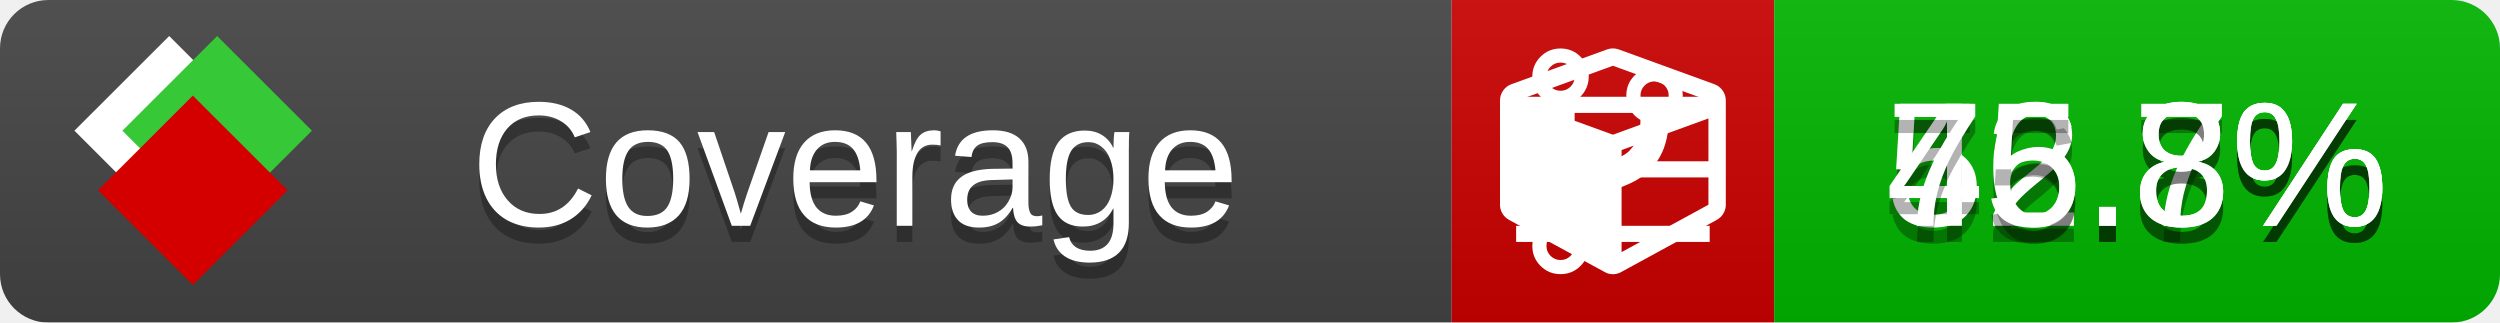
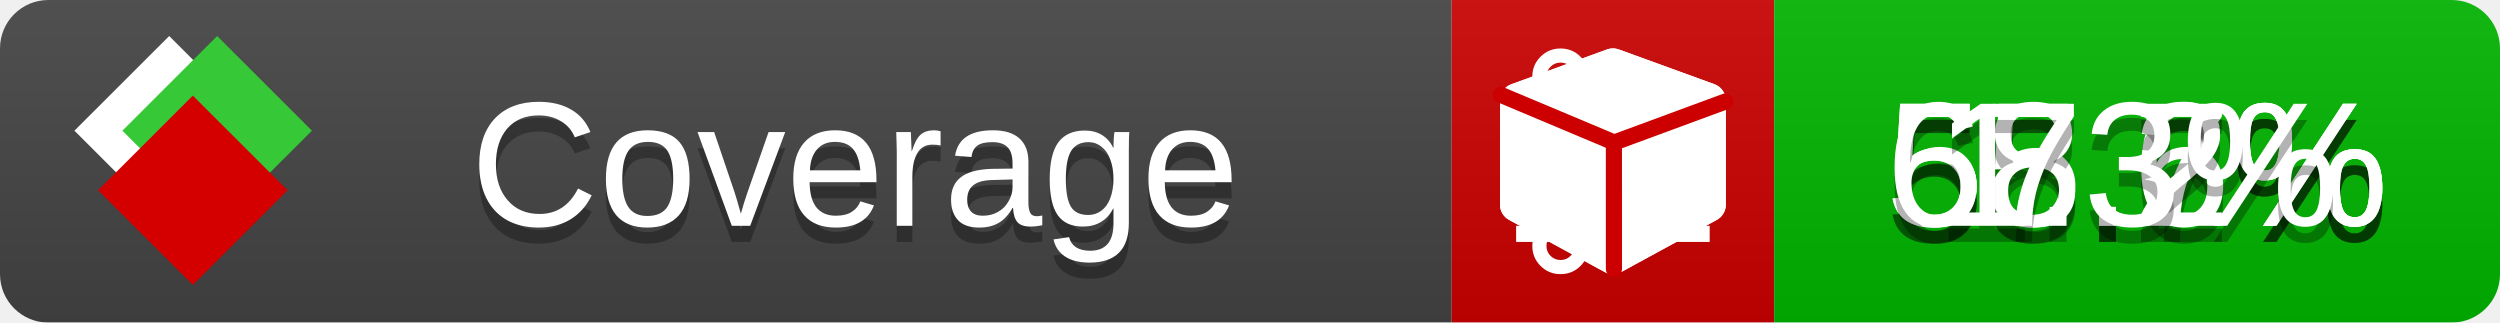
<svg xmlns="http://www.w3.org/2000/svg" xmlns:xlink="http://www.w3.org/1999/xlink" width="155" height="20">
  <style type="text/css">
          
            @keyframes fade1 {
                0% { visibility: visible; opacity: 1; }
-                27% { visibility: visible; opacity: 1; }
-                33% { visibility: hidden; opacity: 0; }
-                60% { visibility: hidden; opacity: 0; }
-                66% { visibility: hidden; opacity: 0; }
-                93% { visibility: hidden; opacity: 0; }
+                23% { visibility: visible; opacity: 1; }
+                25% { visibility: hidden; opacity: 0; }
+                48% { visibility: hidden; opacity: 0; }
+                50% { visibility: hidden; opacity: 0; }
+                73% { visibility: hidden; opacity: 0; }
+                75% { visibility: hidden; opacity: 0; }
+                98% { visibility: hidden; opacity: 0; }
              100% { visibility: visible; opacity: 1; }
            }
            @keyframes fade2 {
                0% { visibility: hidden; opacity: 0; }
-                27% { visibility: hidden; opacity: 0; }
-                33% { visibility: visible; opacity: 1; }
-                60% { visibility: visible; opacity: 1; }
-                66% { visibility: hidden; opacity: 0; }
-                93% { visibility: hidden; opacity: 0; }
+                23% { visibility: hidden; opacity: 0; }
+                25% { visibility: visible; opacity: 1; }
+                48% { visibility: visible; opacity: 1; }
+                50% { visibility: hidden; opacity: 0; }
+                73% { visibility: hidden; opacity: 0; }
+                75% { visibility: hidden; opacity: 0; }
+                98% { visibility: hidden; opacity: 0; }
              100% { visibility: hidden; opacity: 0; }
            }
            @keyframes fade3 {
                0% { visibility: hidden; opacity: 0; }
-                27% { visibility: hidden; opacity: 0; }
-                33% { visibility: hidden; opacity: 0; }
-                60% { visibility: hidden; opacity: 0; }
-                66% { visibility: visible; opacity: 1; }
-                93% { visibility: visible; opacity: 1; }
+                23% { visibility: hidden; opacity: 0; }
+                25% { visibility: hidden; opacity: 0; }
+                48% { visibility: hidden; opacity: 0; }
+                50% { visibility: visible; opacity: 1; }
+                73% { visibility: visible; opacity: 1; }
+                75% { visibility: hidden; opacity: 0; }
+                98% { visibility: hidden; opacity: 0; }
+               100% { visibility: hidden; opacity: 0; }
+             }
+             @keyframes fade4 {
+                 0% { visibility: hidden; opacity: 0; }
+                23% { visibility: hidden; opacity: 0; }
+                25% { visibility: hidden; opacity: 0; }
+                48% { visibility: hidden; opacity: 0; }
+                50% { visibility: hidden; opacity: 0; }
+                73% { visibility: hidden; opacity: 0; }
+                75% { visibility: visible; opacity: 1; }
+                98% { visibility: visible; opacity: 1; }
              100% { visibility: hidden; opacity: 0; }
            }
            .linecoverage {
                animation-duration: 15s;
                animation-name: fade1;
                animation-iteration-count: infinite;
            }
            .branchcoverage {
                animation-duration: 15s;
                animation-name: fade2;
                animation-iteration-count: infinite;
            }
            .methodcoverage {
                animation-duration: 15s;
                animation-name: fade3;
+                 animation-iteration-count: infinite;
+             }
+             .fullmethodcoverage {
+                 animation-duration: 15s;
+                 animation-name: fade4;
                animation-iteration-count: infinite;
            }
          
    </style>
  <defs>
    <linearGradient id="gradient" x2="0" y2="100%">
      <stop offset="0" stop-color="#bbb" stop-opacity=".1" />
      <stop offset="1" stop-opacity=".1" />
    </linearGradient>
    <linearGradient id="c">
      <stop offset="0" stop-color="#d40000" />
      <stop offset="1" stop-color="#ff2a2a" />
    </linearGradient>
    <linearGradient id="a">
      <stop offset="0" stop-color="#e0e0de" />
      <stop offset="1" stop-color="#fff" />
    </linearGradient>
    <linearGradient id="b">
      <stop offset="0" stop-color="#37c837" />
      <stop offset="1" stop-color="#217821" />
    </linearGradient>
    <linearGradient xlink:href="#a" id="e" x1="106.44" x2="69.96" y1="-11.96" y2="-46.84" gradientTransform="matrix(-.8426 -.00045 -.00045 -.8426 -94.27 -75.82)" gradientUnits="userSpaceOnUse" />
    <linearGradient xlink:href="#b" id="f" x1="56.19" x2="77.97" y1="-23.45" y2="10.62" gradientTransform="matrix(.8426 .00045 .00045 .8426 94.27 75.82)" gradientUnits="userSpaceOnUse" />
    <linearGradient xlink:href="#c" id="g" x1="79.98" x2="132.9" y1="10.79" y2="10.79" gradientTransform="matrix(.8426 .00045 .00045 .8426 94.27 75.82)" gradientUnits="userSpaceOnUse" />
    <mask id="mask">
      <rect width="155" height="20" rx="3" fill="#fff" />
    </mask>
    <g id="icon" transform="matrix(.04486 0 0 .04481 -.48 -.63)">
      <rect width="52.92" height="52.92" x="-109.72" y="-27.13" fill="url(#e)" transform="rotate(-135)" />
      <rect width="52.92" height="52.92" x="70.19" y="-39.18" fill="url(#f)" transform="rotate(45)" />
      <rect width="52.92" height="52.92" x="80.05" y="-15.74" fill="url(#g)" transform="rotate(45)" />
    </g>
  </defs>
  <g mask="url(#mask)">
    <rect x="0" y="0" width="90" height="20" fill="#444" />
    <rect x="90" y="0" width="20" height="20" fill="#c00" />
    <rect x="110" y="0" width="45" height="20" fill="#00B600" />
    <rect x="0" y="0" width="155" height="20" fill="url(#gradient)" />
  </g>
  <g>
    <path class="linecoverage" stroke="#fff" d="M94 6.5 h12 M94 10.5 h12 M94 14.5 h12" />
    <path class="branchcoverage" fill="#fff" d="m 97.628,15.247 q 0,-0.364 -0.255,-0.619 -0.255,-0.255 -0.619,-0.255 -0.364,0 -0.619,0.255 -0.255,0.255 -0.255,0.619 0,0.364 0.255,0.619 0.255,0.255 0.619,0.255 0.364,0 0.619,-0.255 0.255,-0.255 0.255,-0.619 z m 0,-10.493 q 0,-0.364 -0.255,-0.619 -0.255,-0.255 -0.619,-0.255 -0.364,0 -0.619,0.255 -0.255,0.255 -0.255,0.619 0,0.364 0.255,0.619 0.255,0.255 0.619,0.255 0.364,0 0.619,-0.255 0.255,-0.255 0.255,-0.619 z m 5.83,1.166 q 0,-0.364 -0.255,-0.619 -0.255,-0.255 -0.619,-0.255 -0.364,0 -0.619,0.255 -0.255,0.255 -0.255,0.619 0,0.364 0.255,0.619 0.255,0.255 0.619,0.255 0.364,0 0.619,-0.255 0.255,-0.255 0.255,-0.619 z m 0.874,0 q 0,0.474 -0.237,0.879 -0.237,0.405 -0.638,0.633 -0.018,2.614 -2.059,3.771 -0.619,0.346 -1.849,0.738 -1.166,0.364 -1.544,0.647 -0.378,0.282 -0.378,0.911 l 0,0.237 q 0.401,0.228 0.638,0.633 0.237,0.405 0.237,0.879 0,0.729 -0.51,1.239 -0.51,0.51 -1.239,0.51 -0.729,0 -1.239,-0.51 -0.51,-0.51 -0.51,-1.239 0,-0.474 0.237,-0.879 0.237,-0.405 0.638,-0.633 l 0,-7.469 q -0.401,-0.228 -0.638,-0.633 -0.237,-0.405 -0.237,-0.879 0,-0.729 0.51,-1.239 0.51,-0.51 1.239,-0.51 0.729,0 1.239,0.51 0.51,0.51 0.51,1.239 0,0.474 -0.237,0.879 -0.237,0.405 -0.638,0.633 l 0,4.527 q 0.492,-0.237 1.403,-0.519 0.501,-0.155 0.797,-0.269 0.296,-0.114 0.642,-0.282 0.346,-0.169 0.537,-0.36 0.191,-0.191 0.369,-0.465 0.178,-0.273 0.255,-0.633 0.077,-0.36 0.077,-0.833 -0.401,-0.228 -0.638,-0.633 -0.237,-0.405 -0.237,-0.879 0,-0.729 0.51,-1.239 0.51,-0.51 1.239,-0.51 0.729,0 1.239,0.51 0.51,0.51 0.51,1.239 z" />
    <path class="methodcoverage" fill="#fff" d="m 100.538,15.629 5.385,-2.936 v -5.351 l -5.385,1.96 z M 100,8.351 105.873,6.214 100,4.077 94.127,6.214 Z m 7,-2.12 v 6.462 q 0,0.294 -0.151,0.547 -0.151,0.252 -0.412,0.395 l -5.923,3.231 q -0.236,0.135 -0.513,0.135 -0.278,0 -0.513,-0.135 l -5.923,-3.231 Q 93.303,13.492 93.151,13.239 93,12.987 93,12.692 v -6.462 q 0,-0.337 0.194,-0.614 0.194,-0.278 0.513,-0.395 l 5.923,-2.154 q 0.185,-0.067 0.37,-0.067 0.185,0 0.37,0.067 l 5.923,2.154 q 0.32,0.118 0.513,0.395 Q 107,5.894 107,6.231 Z" />
+     <path class="fullmethodcoverage" fill="#fff" d="m 107,6.231 v 6.462 c 0,0.196 -0.051,0.379 -0.151,0.547 -0.101,0.168 -0.238,0.3 -0.412,0.395 l -5.923,3.231 c -0.157,0.09 -0.328,0.135 -0.513,0.135 -0.185,0 -0.356,-0.045 -0.513,-0.135 l -5.923,-3.231 C 93.39,13.539 93.252,13.407 93.151,13.239 93.05,13.071 93,12.889 93,12.692 v -6.462 c 0,-0.224 0.065,-0.429 0.194,-0.614 0.129,-0.185 0.3,-0.317 0.513,-0.395 l 5.923,-2.154 c 0.123,-0.045 0.247,-0.067 0.37,-0.067 0.123,0 0.247,0.022 0.37,0.067 l 5.923,2.154 c 0.213,0.079 0.384,0.21 0.513,0.395 0.129,0.185 0.194,0.39 0.194,0.614 z" />
+     <path class="fullmethodcoverage" style="fill:none;stroke:#cc0000;stroke-width:1;stroke-linecap:round;stroke-dasharray:none;stroke-opacity:1" d="m 100.064,16.677 -0.002,-7.833 6.906,-2.547" />
+     <path class="fullmethodcoverage" style="fill:none;stroke:#cc0000;stroke-width:1;stroke-linecap:round;stroke-dasharray:none;stroke-opacity:1" d="M 99.914,8.765 93.052,5.882" />
  </g>
  <g fill="#fff" text-anchor="middle" font-family="Verdana,Arial,Geneva,sans-serif" font-size="11">
    <a xlink:href="https://github.com/danielpalme/ReportGenerator" target="_top">
      <use xlink:href="#icon" transform="translate(3,1) scale(3.5)" />
    </a>
    <text x="53" y="15" fill="#010101" fill-opacity=".3">Coverage</text>
    <text x="53" y="14" fill="#fff">Coverage</text>
-     <text class="linecoverage" x="132.5" y="15" fill="#010101" fill-opacity=".3">52.7%</text>
-     <text class="linecoverage" x="132.5" y="14">52.7%</text>
-     <text class="branchcoverage" x="132.5" y="15" fill="#010101" fill-opacity=".3">46.8%</text>
-     <text class="branchcoverage" x="132.5" y="14">46.8%</text>
-     <text class="methodcoverage" x="132.5" y="15" fill="#010101" fill-opacity=".3">75.8%</text>
-     <text class="methodcoverage" x="132.5" y="14">75.8%</text>
+     <text class="linecoverage" x="132.5" y="15" fill="#010101" fill-opacity=".3">55.7%</text>
+     <text class="linecoverage" x="132.5" y="14">55.7%</text>
+     <text class="branchcoverage" x="132.5" y="15" fill="#010101" fill-opacity=".3">58.6%</text>
+     <text class="branchcoverage" x="132.5" y="14">58.6%</text>
+     <text class="methodcoverage" x="132.5" y="15" fill="#010101" fill-opacity=".3">67.2%</text>
+     <text class="methodcoverage" x="132.5" y="14">67.2%</text>
+     <text class="fullmethodcoverage" x="132.5" y="15" fill="#010101" fill-opacity=".3">1.3%</text>
+     <text class="fullmethodcoverage" x="132.5" y="14">1.3%</text>
  </g>
  <g>
    <rect class="linecoverage" x="90" y="0" width="65" height="20" fill-opacity="0" />
    <rect class="branchcoverage" x="90" y="0" width="65" height="20" fill-opacity="0" />
    <rect class="methodcoverage" x="90" y="0" width="65" height="20" fill-opacity="0" />
+     <rect class="fullmethodcoverage" x="90" y="0" width="65" height="20" fill-opacity="0" />
  </g>
</svg>
